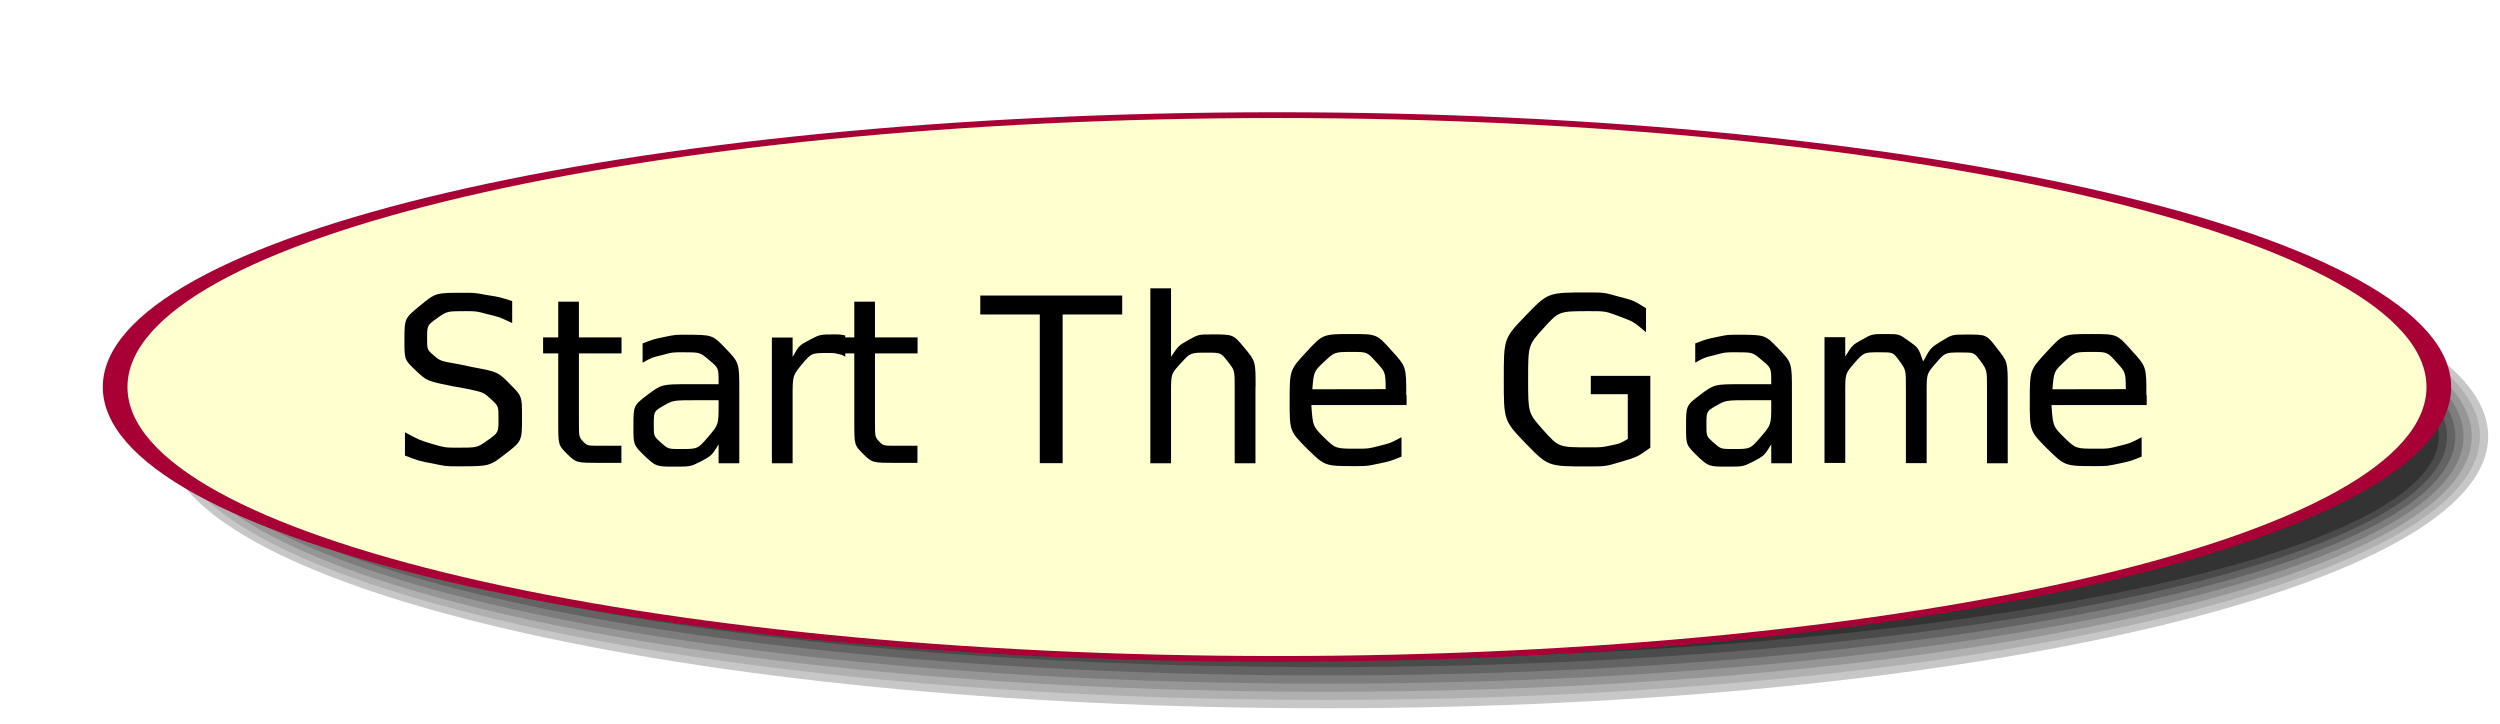
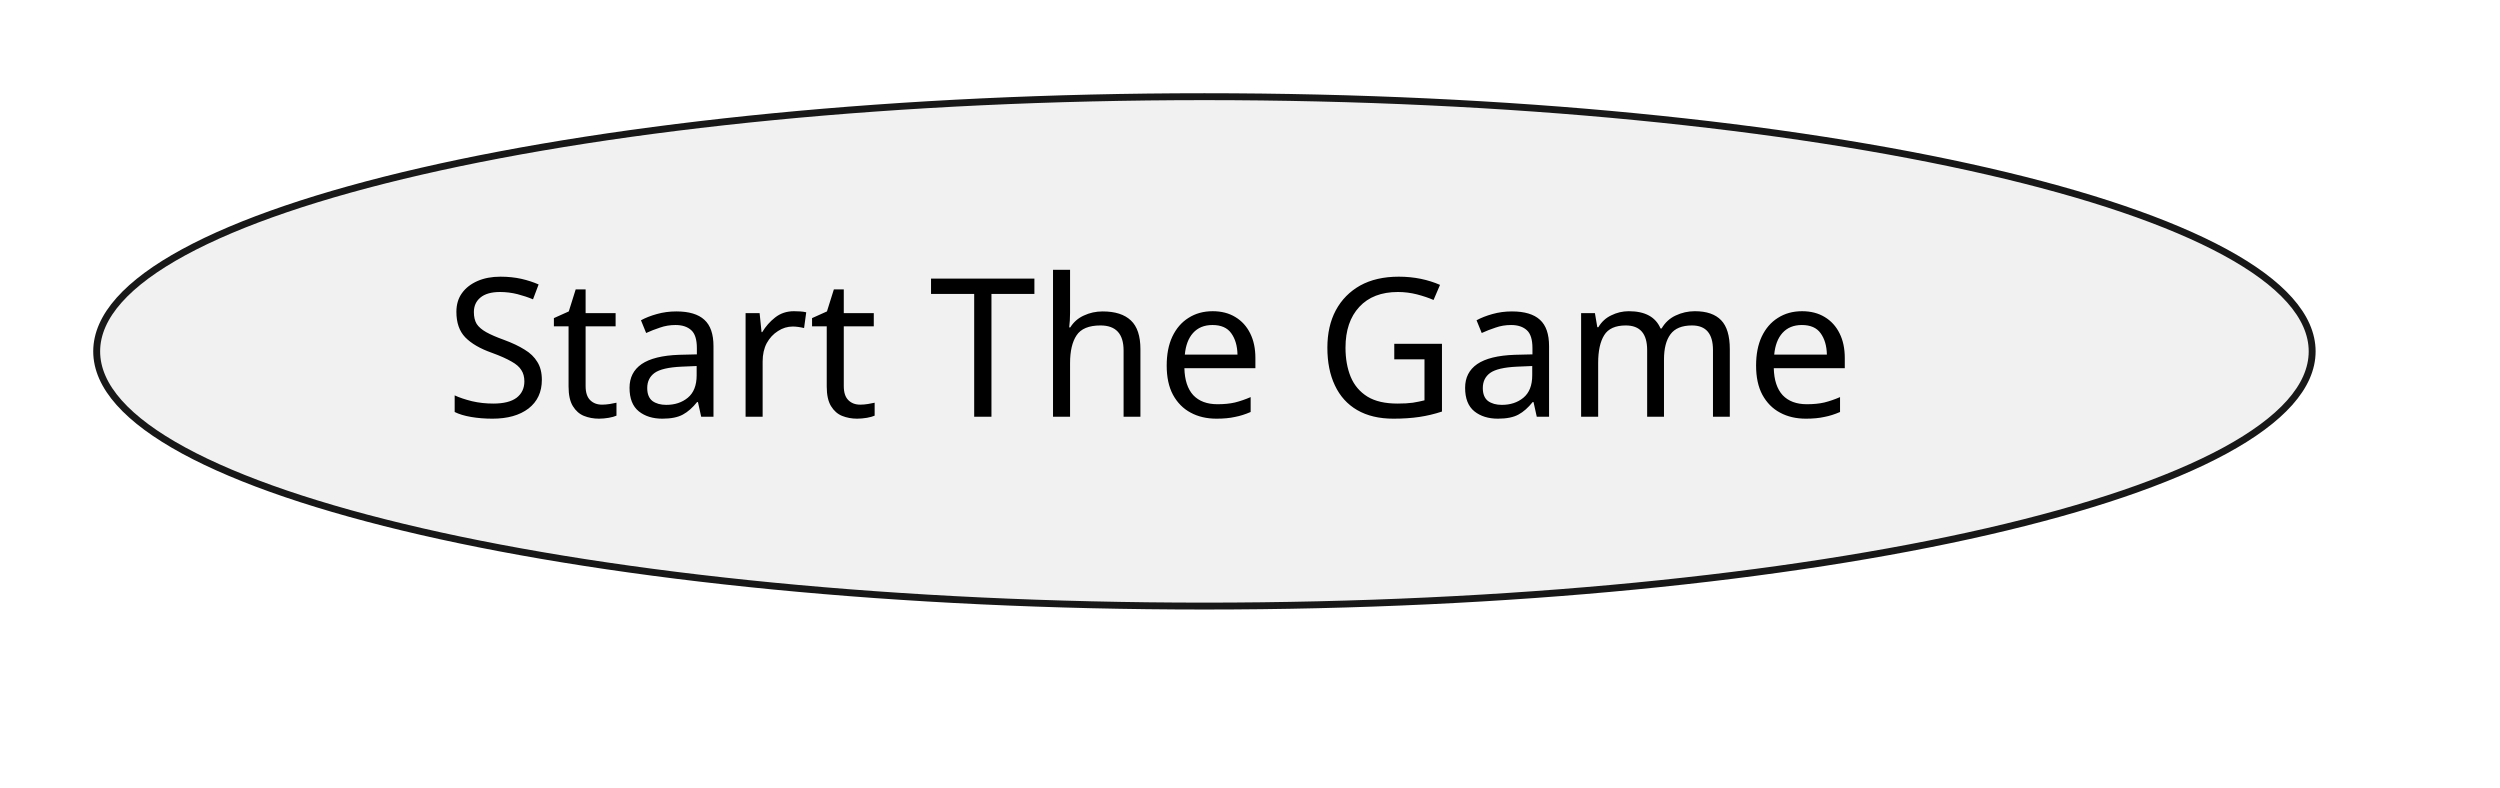
- <svg xmlns="http://www.w3.org/2000/svg" width="152pt" height="44pt" viewBox="0 0 152 44" version="1.1">
-   <g id="surface1">
-     <path style=" stroke:none;fill-rule:evenodd;fill:rgb(77.93%,77.93%,77.93%);fill-opacity:1;" d="M 151.281 26.531 C 151.281 35.66 119.652 43.062 80.641 43.062 C 41.625 43.062 10 35.66 10 26.531 C 10 17.402 41.625 10 80.641 10 C 119.652 10 151.281 17.402 151.281 26.531 " />
-     <path style=" stroke:none;fill-rule:evenodd;fill:rgb(68.944%,68.944%,68.944%);fill-opacity:1;" d="M 150.781 26.527 C 150.781 35.379 119.379 42.555 80.641 42.555 C 41.902 42.555 10.5 35.379 10.5 26.527 C 10.5 17.676 41.902 10.5 80.641 10.5 C 119.379 10.5 150.781 17.676 150.781 26.527 " />
-     <path style=" stroke:none;fill-rule:evenodd;fill:rgb(58.984%,58.984%,58.984%);fill-opacity:1;" d="M 150.281 26.531 C 150.281 35.105 119.102 42.059 80.641 42.059 C 42.18 42.059 11 35.105 11 26.531 C 11 17.953 42.18 11 80.641 11 C 119.102 11 150.281 17.953 150.281 26.531 " />
-     <path style=" stroke:none;fill-rule:evenodd;fill:rgb(48.997%,48.997%,48.997%);fill-opacity:1;" d="M 149.781 26.535 C 149.781 34.836 118.824 41.566 80.641 41.566 C 42.457 41.566 11.5 34.836 11.5 26.535 C 11.5 18.23 42.457 11.504 80.641 11.504 C 118.824 11.504 149.781 18.23 149.781 26.535 " />
-     <path style=" stroke:none;fill-rule:evenodd;fill:rgb(38.989%,38.989%,38.989%);fill-opacity:1;" d="M 149.281 26.535 C 149.281 34.559 118.547 41.066 80.641 41.066 C 42.73 41.066 12 34.559 12 26.535 C 12 18.508 42.73 12.004 80.641 12.004 C 118.547 12.004 149.281 18.508 149.281 26.535 " />
-     <path style=" stroke:none;fill-rule:evenodd;fill:rgb(29.002%,29.002%,29.002%);fill-opacity:1;" d="M 148.781 26.531 C 148.781 34.281 118.273 40.562 80.641 40.562 C 43.008 40.562 12.5 34.281 12.5 26.531 C 12.5 18.785 43.008 12.504 80.641 12.504 C 118.273 12.504 148.781 18.785 148.781 26.531 " />
-     <path style=" stroke:none;fill-rule:evenodd;fill:rgb(19.994%,19.994%,19.994%);fill-opacity:1;" d="M 148.281 26.527 C 148.281 34 117.996 40.055 80.641 40.055 C 43.285 40.055 13 34 13 26.527 C 13 19.059 43.285 13 80.641 13 C 117.996 13 148.281 19.059 148.281 26.527 " />
-     <path style=" stroke:none;fill-rule:evenodd;fill:rgb(100%,100%,81.055%);fill-opacity:1;" d="M 148.281 23.531 C 148.281 32.66 116.652 40.062 77.641 40.062 C 38.625 40.062 7 32.66 7 23.531 C 7 14.402 38.625 7 77.641 7 C 116.652 7 148.281 14.402 148.281 23.531 " />
-     <path style="fill:none;stroke-width:9.255;stroke-linecap:butt;stroke-linejoin:miter;stroke:rgb(66.014%,0%,20.996%);stroke-opacity:1;stroke-miterlimit:10;" d="M 914.893 -539.711 C 914.893 -299.004 719.743 -103.822 479.041 -103.822 C 238.316 -103.822 43.19 -299.004 43.19 -539.711 C 43.19 -780.418 238.316 -975.599 479.041 -975.599 C 719.743 -975.599 914.893 -780.418 914.893 -539.711 Z M 914.893 -539.711 " transform="matrix(0.162075,0,0,0.0379254,0,44)" />
-     <path style=" stroke:none;fill-rule:nonzero;fill:rgb(0%,0%,0%);fill-opacity:1;" d="M 31.141 18.301 L 31.141 19.641 C 30.352 19.27 30.352 19.27 29.641 19.102 C 28.961 18.918 28.961 18.918 28.301 18.918 C 27.18 18.918 27.18 18.918 26.57 19.352 C 25.969 19.781 25.969 19.781 25.969 20.582 C 25.969 21.262 25.969 21.262 26.371 21.609 C 26.77 21.949 26.77 21.949 27.91 22.148 L 28.73 22.32 C 30.27 22.609 30.27 22.609 31.012 23.359 C 31.738 24.09 31.738 24.09 31.738 25.34 C 31.738 26.82 31.738 26.82 30.738 27.59 C 29.762 28.352 29.762 28.352 27.84 28.352 C 27.109 28.352 27.109 28.352 26.301 28.18 C 25.488 28.031 25.488 28.031 24.621 27.699 L 24.621 26.281 C 25.461 26.738 25.461 26.738 26.262 26.988 C 27.07 27.219 27.07 27.219 27.852 27.219 C 29.02 27.219 29.02 27.219 29.66 26.762 C 30.309 26.301 30.309 26.301 30.309 25.441 C 30.309 24.691 30.309 24.691 29.852 24.27 C 29.398 23.852 29.398 23.852 28.34 23.629 L 27.5 23.48 C 25.961 23.168 25.961 23.168 25.27 22.52 C 24.59 21.871 24.59 21.871 24.59 20.699 C 24.59 19.359 24.59 19.359 25.539 18.582 C 26.488 17.801 26.488 17.801 28.16 17.801 C 28.871 17.801 28.871 17.801 29.621 17.941 C 30.371 18.059 30.371 18.059 31.148 18.309 " />
-     <path style=" stroke:none;fill-rule:nonzero;fill:rgb(0%,0%,0%);fill-opacity:1;" d="M 35.199 18.34 L 35.199 20.512 L 37.789 20.512 L 37.789 21.488 L 35.199 21.488 L 35.199 25.641 C 35.199 26.559 35.199 26.559 35.449 26.84 C 35.711 27.102 35.711 27.102 36.488 27.102 L 37.781 27.102 L 37.781 28.141 L 36.488 28.141 C 35.039 28.141 35.039 28.141 34.48 27.602 C 33.941 27.059 33.941 27.059 33.941 25.641 L 33.941 21.488 L 33.02 21.488 L 33.02 20.512 L 33.941 20.512 L 33.941 18.34 L 35.199 18.34 " />
-     <path style=" stroke:none;fill-rule:nonzero;fill:rgb(0%,0%,0%);fill-opacity:1;" d="M 42.441 24.332 C 40.93 24.332 40.93 24.332 40.34 24.668 C 39.75 25.012 39.75 25.012 39.75 25.852 C 39.75 26.52 39.75 26.52 40.18 26.91 C 40.629 27.301 40.629 27.301 41.379 27.301 C 42.418 27.301 42.418 27.301 43.051 26.57 C 43.691 25.82 43.691 25.82 43.691 24.609 L 43.691 24.332 Z M 44.949 23.801 L 44.949 28.168 L 43.691 28.168 L 43.691 27.02 C 43.27 27.699 43.27 27.699 42.621 28.051 C 41.98 28.371 41.98 28.371 41.059 28.371 C 39.891 28.371 39.891 28.371 39.191 27.719 C 38.512 27.051 38.512 27.051 38.512 25.941 C 38.512 24.66 38.512 24.66 39.359 24.012 C 40.23 23.359 40.23 23.359 41.93 23.359 L 43.691 23.359 L 43.691 23.238 C 43.691 22.371 43.691 22.371 43.121 21.898 C 42.559 21.418 42.559 21.418 41.531 21.418 C 40.879 21.418 40.879 21.418 40.25 21.59 C 39.629 21.738 39.629 21.738 39.07 22.051 L 39.07 20.879 C 39.75 20.621 39.75 20.621 40.391 20.488 C 41.039 20.352 41.039 20.352 41.648 20.352 C 43.32 20.352 43.32 20.352 44.129 21.199 C 44.949 22.051 44.949 22.051 44.949 23.801 " />
-     <path style=" stroke:none;fill-rule:nonzero;fill:rgb(0%,0%,0%);fill-opacity:1;" d="M 51.391 21.691 C 51.191 21.57 51.191 21.57 50.941 21.52 C 50.691 21.461 50.691 21.461 50.398 21.461 C 49.332 21.461 49.332 21.461 48.75 22.16 C 48.191 22.84 48.191 22.84 48.191 24.141 L 48.191 28.168 L 46.93 28.168 L 46.93 20.52 L 48.191 20.52 L 48.191 21.699 C 48.59 21 48.59 21 49.219 20.668 C 49.859 20.332 49.859 20.332 50.762 20.332 C 50.898 20.332 50.898 20.332 51.051 20.34 C 51.199 20.352 51.199 20.352 51.391 20.398 Z M 53.199 18.34 L 53.199 20.512 L 55.789 20.512 L 55.789 21.488 L 53.199 21.488 L 53.199 25.641 C 53.199 26.559 53.199 26.559 53.449 26.84 C 53.711 27.102 53.711 27.102 54.488 27.102 L 55.781 27.102 L 55.781 28.141 L 54.488 28.141 C 53.039 28.141 53.039 28.141 52.48 27.602 C 51.941 27.059 51.941 27.059 51.941 25.641 L 51.941 21.488 L 51.02 21.488 L 51.02 20.512 L 51.941 20.512 L 51.941 18.34 L 53.199 18.34 " />
-     <path style=" stroke:none;fill-rule:nonzero;fill:rgb(0%,0%,0%);fill-opacity:1;" d="M 59.59 17.969 L 68.23 17.969 L 68.23 19.121 L 64.609 19.121 L 64.609 28.16 L 63.219 28.16 L 63.219 19.121 L 59.602 19.121 L 59.602 17.969 " />
-     <path style=" stroke:none;fill-rule:nonzero;fill:rgb(0%,0%,0%);fill-opacity:1;" d="M 76.332 23.551 L 76.332 28.168 L 75.07 28.168 L 75.07 23.602 C 75.07 22.512 75.07 22.512 74.648 21.98 C 74.23 21.441 74.23 21.441 73.391 21.441 C 72.379 21.441 72.379 21.441 71.789 22.09 C 71.199 22.73 71.199 22.73 71.199 23.852 L 71.199 28.168 L 69.941 28.168 L 69.941 17.531 L 71.199 17.531 L 71.199 21.699 C 71.648 21.02 71.648 21.02 72.262 20.668 C 72.879 20.332 72.879 20.332 73.68 20.332 C 74.988 20.332 74.988 20.332 75.66 21.148 C 76.34 21.961 76.34 21.961 76.34 23.539 " />
-     <path style=" stroke:none;fill-rule:nonzero;fill:rgb(0%,0%,0%);fill-opacity:1;" d="M 85.52 24.031 L 85.52 24.629 L 79.73 24.629 C 79.82 25.918 79.82 25.918 80.512 26.609 C 81.211 27.281 81.211 27.281 82.461 27.281 C 83.191 27.281 83.191 27.281 83.859 27.109 C 84.539 26.941 84.539 26.941 85.211 26.582 L 85.211 27.762 C 84.531 28.039 84.531 28.039 83.809 28.191 C 83.109 28.34 83.109 28.34 82.391 28.34 C 80.551 28.34 80.551 28.34 79.469 27.281 C 78.41 26.211 78.41 26.211 78.41 24.391 C 78.41 22.5 78.41 22.5 79.418 21.41 C 80.43 20.309 80.43 20.309 82.168 20.309 C 83.711 20.309 83.711 20.309 84.602 21.309 C 85.5 22.289 85.5 22.289 85.5 24.012 Z M 84.25 23.66 C 84.238 22.629 84.238 22.629 83.68 22.02 C 83.121 21.398 83.121 21.398 82.199 21.398 C 81.141 21.398 81.141 21.398 80.5 22 C 79.879 22.59 79.879 22.59 79.789 23.668 L 84.27 23.66 " />
-     <path style=" stroke:none;fill-rule:nonzero;fill:rgb(0%,0%,0%);fill-opacity:1;" d="M 98.969 26.719 L 98.969 23.969 L 96.719 23.969 L 96.719 22.852 L 100.34 22.852 L 100.34 27.219 C 99.551 27.781 99.551 27.781 98.582 28.07 C 97.621 28.359 97.621 28.359 96.52 28.359 C 94.129 28.359 94.129 28.359 92.77 26.969 C 91.43 25.57 91.43 25.57 91.43 23.07 C 91.43 20.57 91.43 20.57 92.77 19.18 C 94.121 17.781 94.121 17.781 96.52 17.781 C 97.52 17.781 97.52 17.781 98.41 18.031 C 99.309 18.262 99.309 18.262 100.078 18.738 L 100.078 20.199 C 99.32 19.559 99.32 19.559 98.461 19.238 C 97.609 18.918 97.609 18.918 96.648 18.918 C 94.781 18.918 94.781 18.918 93.84 19.961 C 92.91 20.988 92.91 20.988 92.91 23.059 C 92.91 25.121 92.91 25.121 93.84 26.16 C 94.77 27.199 94.77 27.199 96.648 27.199 C 97.379 27.199 97.379 27.199 97.941 27.082 C 98.512 26.961 98.512 26.961 98.969 26.691 " />
-     <path style=" stroke:none;fill-rule:nonzero;fill:rgb(0%,0%,0%);fill-opacity:1;" d="M 106.441 24.332 C 104.93 24.332 104.93 24.332 104.34 24.668 C 103.75 25.012 103.75 25.012 103.75 25.852 C 103.75 26.52 103.75 26.52 104.18 26.91 C 104.629 27.301 104.629 27.301 105.379 27.301 C 106.422 27.301 106.422 27.301 107.051 26.57 C 107.691 25.82 107.691 25.82 107.691 24.609 L 107.691 24.332 Z M 108.949 23.801 L 108.949 28.168 L 107.691 28.168 L 107.691 27.02 C 107.27 27.699 107.27 27.699 106.621 28.051 C 105.98 28.371 105.98 28.371 105.059 28.371 C 103.891 28.371 103.891 28.371 103.191 27.719 C 102.512 27.051 102.512 27.051 102.512 25.941 C 102.512 24.66 102.512 24.66 103.359 24.012 C 104.23 23.359 104.23 23.359 105.93 23.359 L 107.691 23.359 L 107.691 23.238 C 107.691 22.371 107.691 22.371 107.121 21.898 C 106.559 21.418 106.559 21.418 105.531 21.418 C 104.879 21.418 104.879 21.418 104.25 21.59 C 103.629 21.738 103.629 21.738 103.07 22.051 L 103.07 20.879 C 103.75 20.621 103.75 20.621 104.391 20.488 C 105.039 20.352 105.039 20.352 105.648 20.352 C 107.32 20.352 107.32 20.352 108.129 21.199 C 108.949 22.051 108.949 22.051 108.949 23.801 " />
-     <path style=" stroke:none;fill-rule:nonzero;fill:rgb(0%,0%,0%);fill-opacity:1;" d="M 116.922 21.988 C 117.379 21.148 117.379 21.148 118.039 20.738 C 118.691 20.34 118.691 20.34 119.578 20.34 C 120.781 20.34 120.781 20.34 121.422 21.18 C 122.07 22 122.07 22 122.07 23.551 L 122.07 28.168 L 120.809 28.168 L 120.809 23.602 C 120.809 22.5 120.809 22.5 120.422 21.961 C 120.031 21.43 120.031 21.43 119.238 21.43 C 118.262 21.43 118.262 21.43 117.699 22.082 C 117.141 22.719 117.141 22.719 117.141 23.84 L 117.141 28.16 L 115.879 28.16 L 115.879 23.59 C 115.879 22.488 115.879 22.488 115.488 21.949 C 115.102 21.418 115.102 21.418 114.289 21.418 C 113.328 21.418 113.328 21.418 112.75 22.07 C 112.191 22.719 112.191 22.719 112.191 23.832 L 112.191 28.148 L 110.93 28.148 L 110.93 20.5 L 112.191 20.5 L 112.191 21.68 C 112.621 20.98 112.621 20.98 113.219 20.648 C 113.82 20.309 113.82 20.309 114.648 20.309 C 115.469 20.309 115.469 20.309 116.051 20.73 C 116.641 21.148 116.641 21.148 116.922 21.961 " />
-     <path style=" stroke:none;fill-rule:nonzero;fill:rgb(0%,0%,0%);fill-opacity:1;" d="M 130.52 24.031 L 130.52 24.629 L 124.73 24.629 C 124.82 25.918 124.82 25.918 125.512 26.609 C 126.211 27.281 126.211 27.281 127.461 27.281 C 128.191 27.281 128.191 27.281 128.859 27.109 C 129.539 26.941 129.539 26.941 130.211 26.582 L 130.211 27.762 C 129.531 28.039 129.531 28.039 128.809 28.191 C 128.109 28.34 128.109 28.34 127.391 28.34 C 125.551 28.34 125.551 28.34 124.469 27.281 C 123.41 26.211 123.41 26.211 123.41 24.391 C 123.41 22.5 123.41 22.5 124.422 21.41 C 125.43 20.309 125.43 20.309 127.172 20.309 C 128.711 20.309 128.711 20.309 129.602 21.309 C 130.5 22.289 130.5 22.289 130.5 24.012 Z M 129.25 23.66 C 129.238 22.629 129.238 22.629 128.68 22.02 C 128.121 21.398 128.121 21.398 127.199 21.398 C 126.141 21.398 126.141 21.398 125.5 22 C 124.879 22.59 124.879 22.59 124.789 23.668 L 129.27 23.66 " />
+ <svg xmlns="http://www.w3.org/2000/svg" contentStyleType="text/css" height="57px" preserveAspectRatio="none" style="width:181px;height:57px;background:#FFFFFF;" version="1.1" viewBox="0 0 181 57" width="181px" zoomAndPan="magnify">
+   <defs />
+   <g>
+     <g id="elem_Start The Game">
+       <ellipse cx="87.2" cy="25.44" fill="#F1F1F1" rx="80.2" ry="18.44" style="stroke:#181818;stroke-width:0.5;" />
+       <text fill="#000000" font-family="sans-serif" font-size="14" lengthAdjust="spacing" textLength="104" x="32.2" y="30.173">Start The Game</text>
+     </g>
  </g>
</svg>
